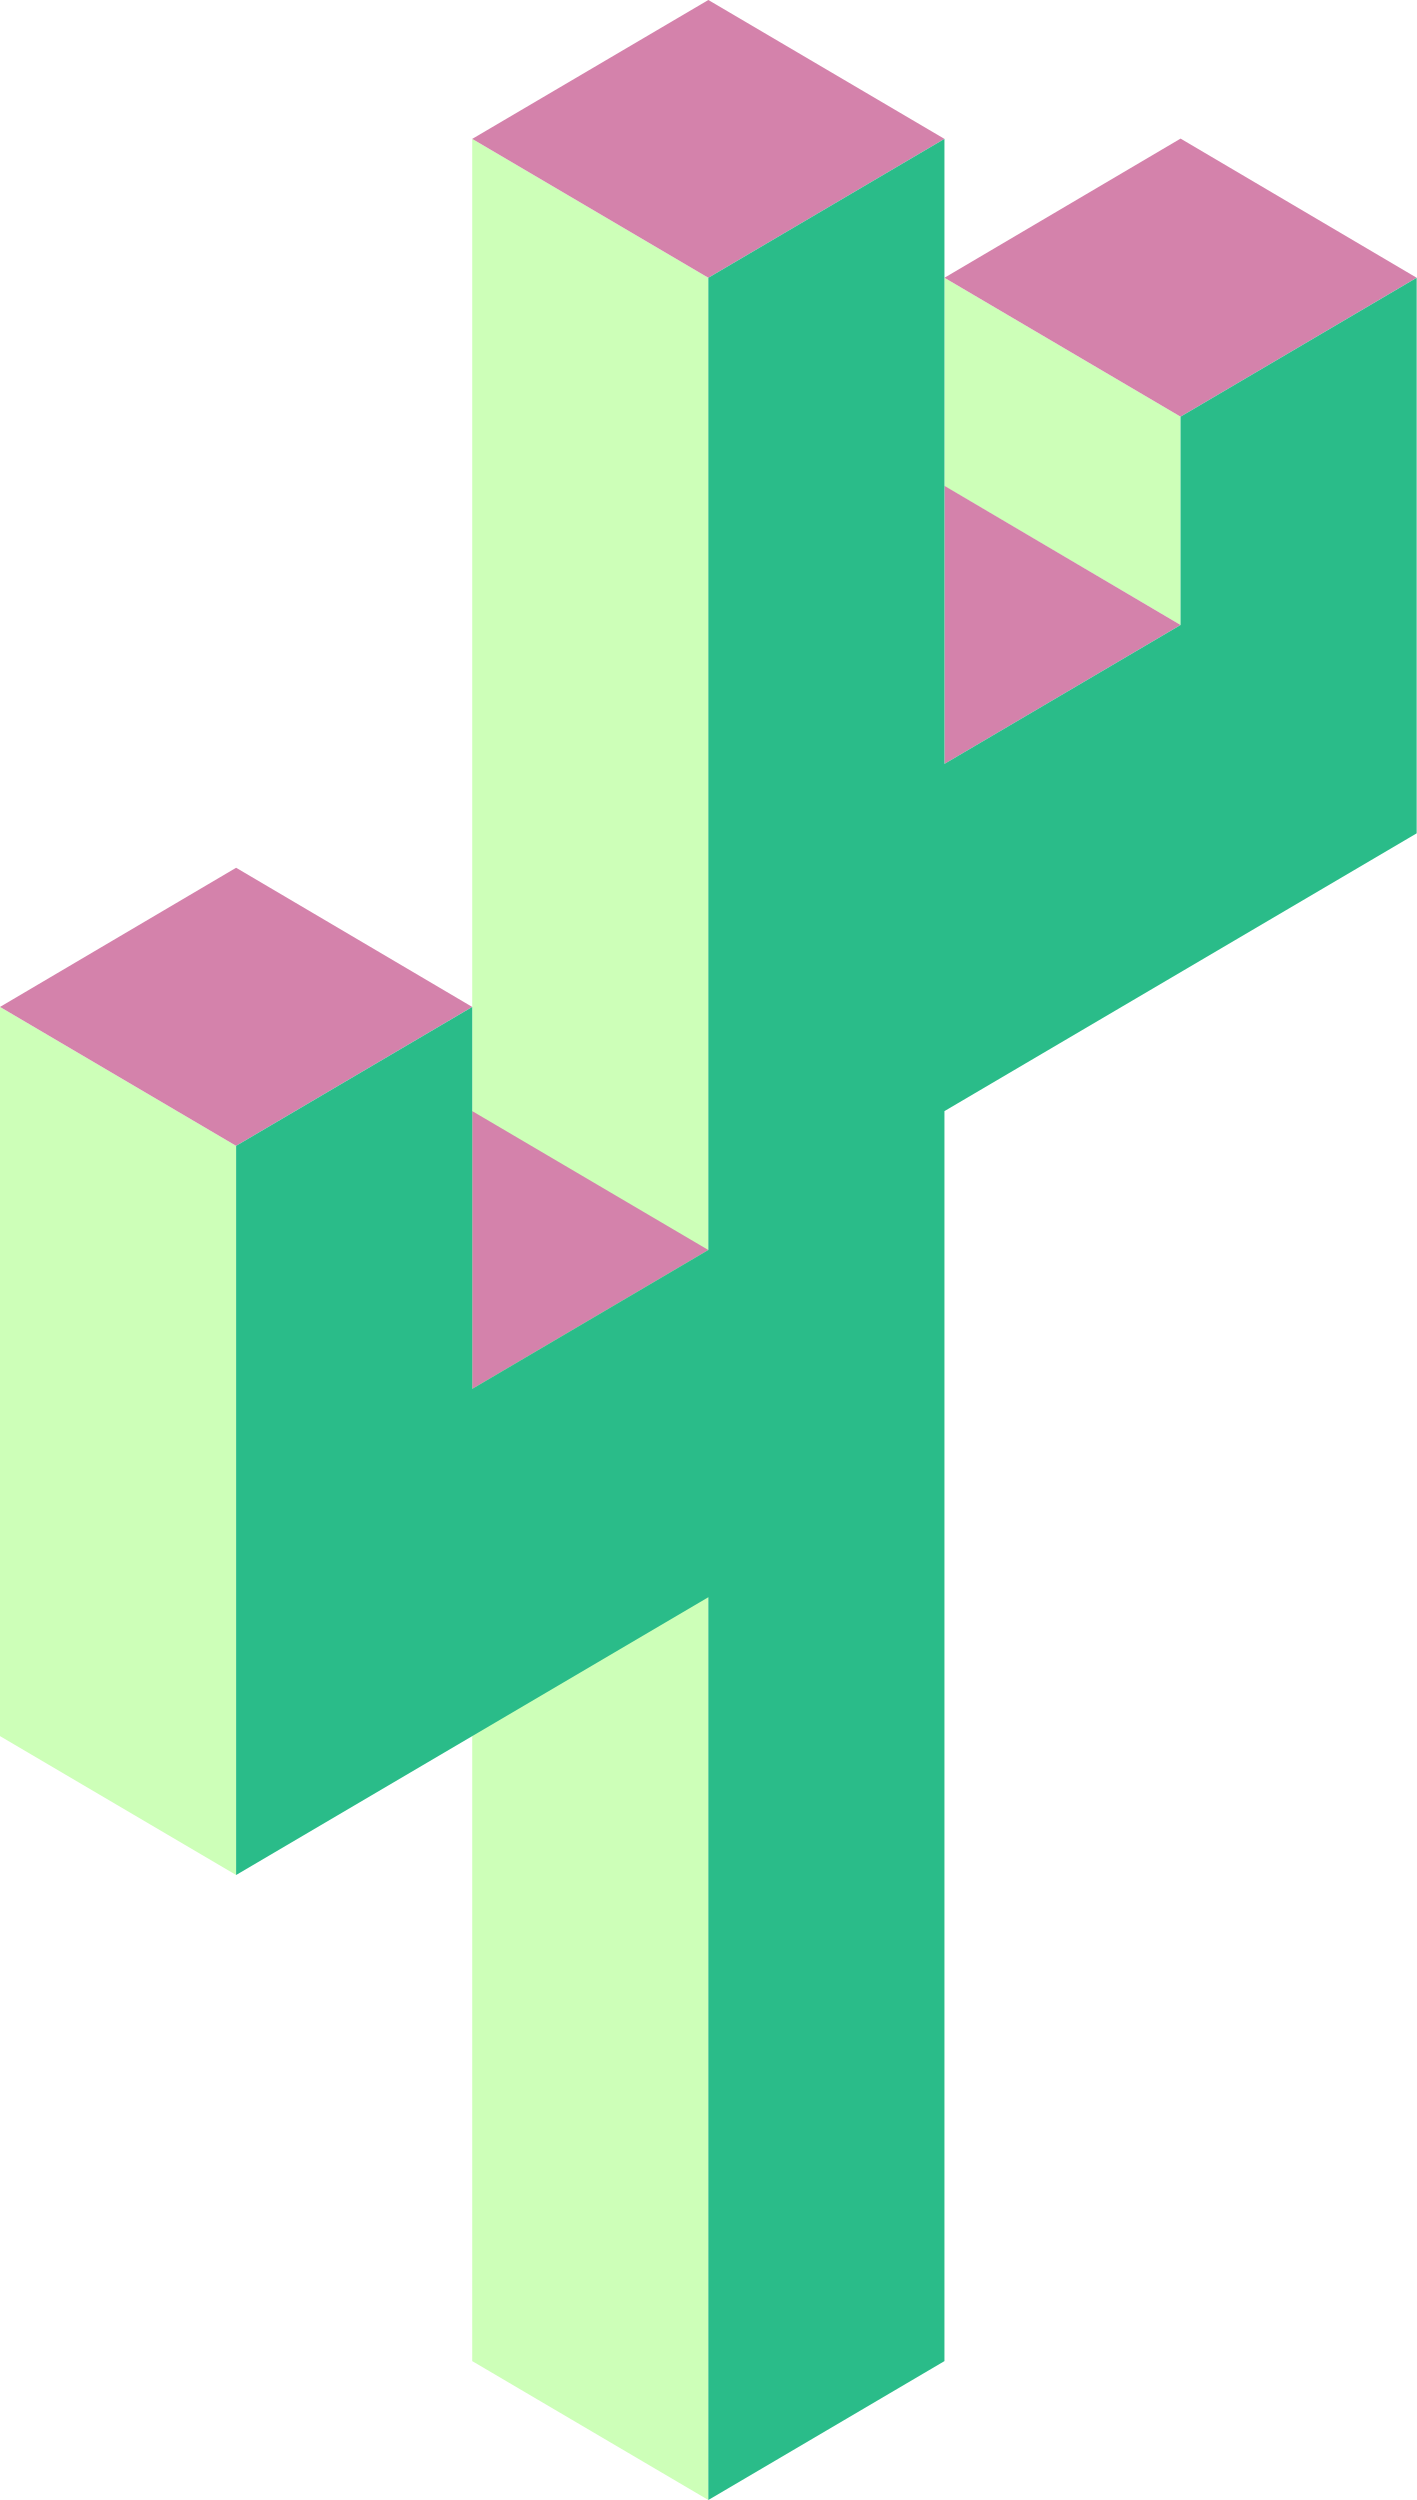
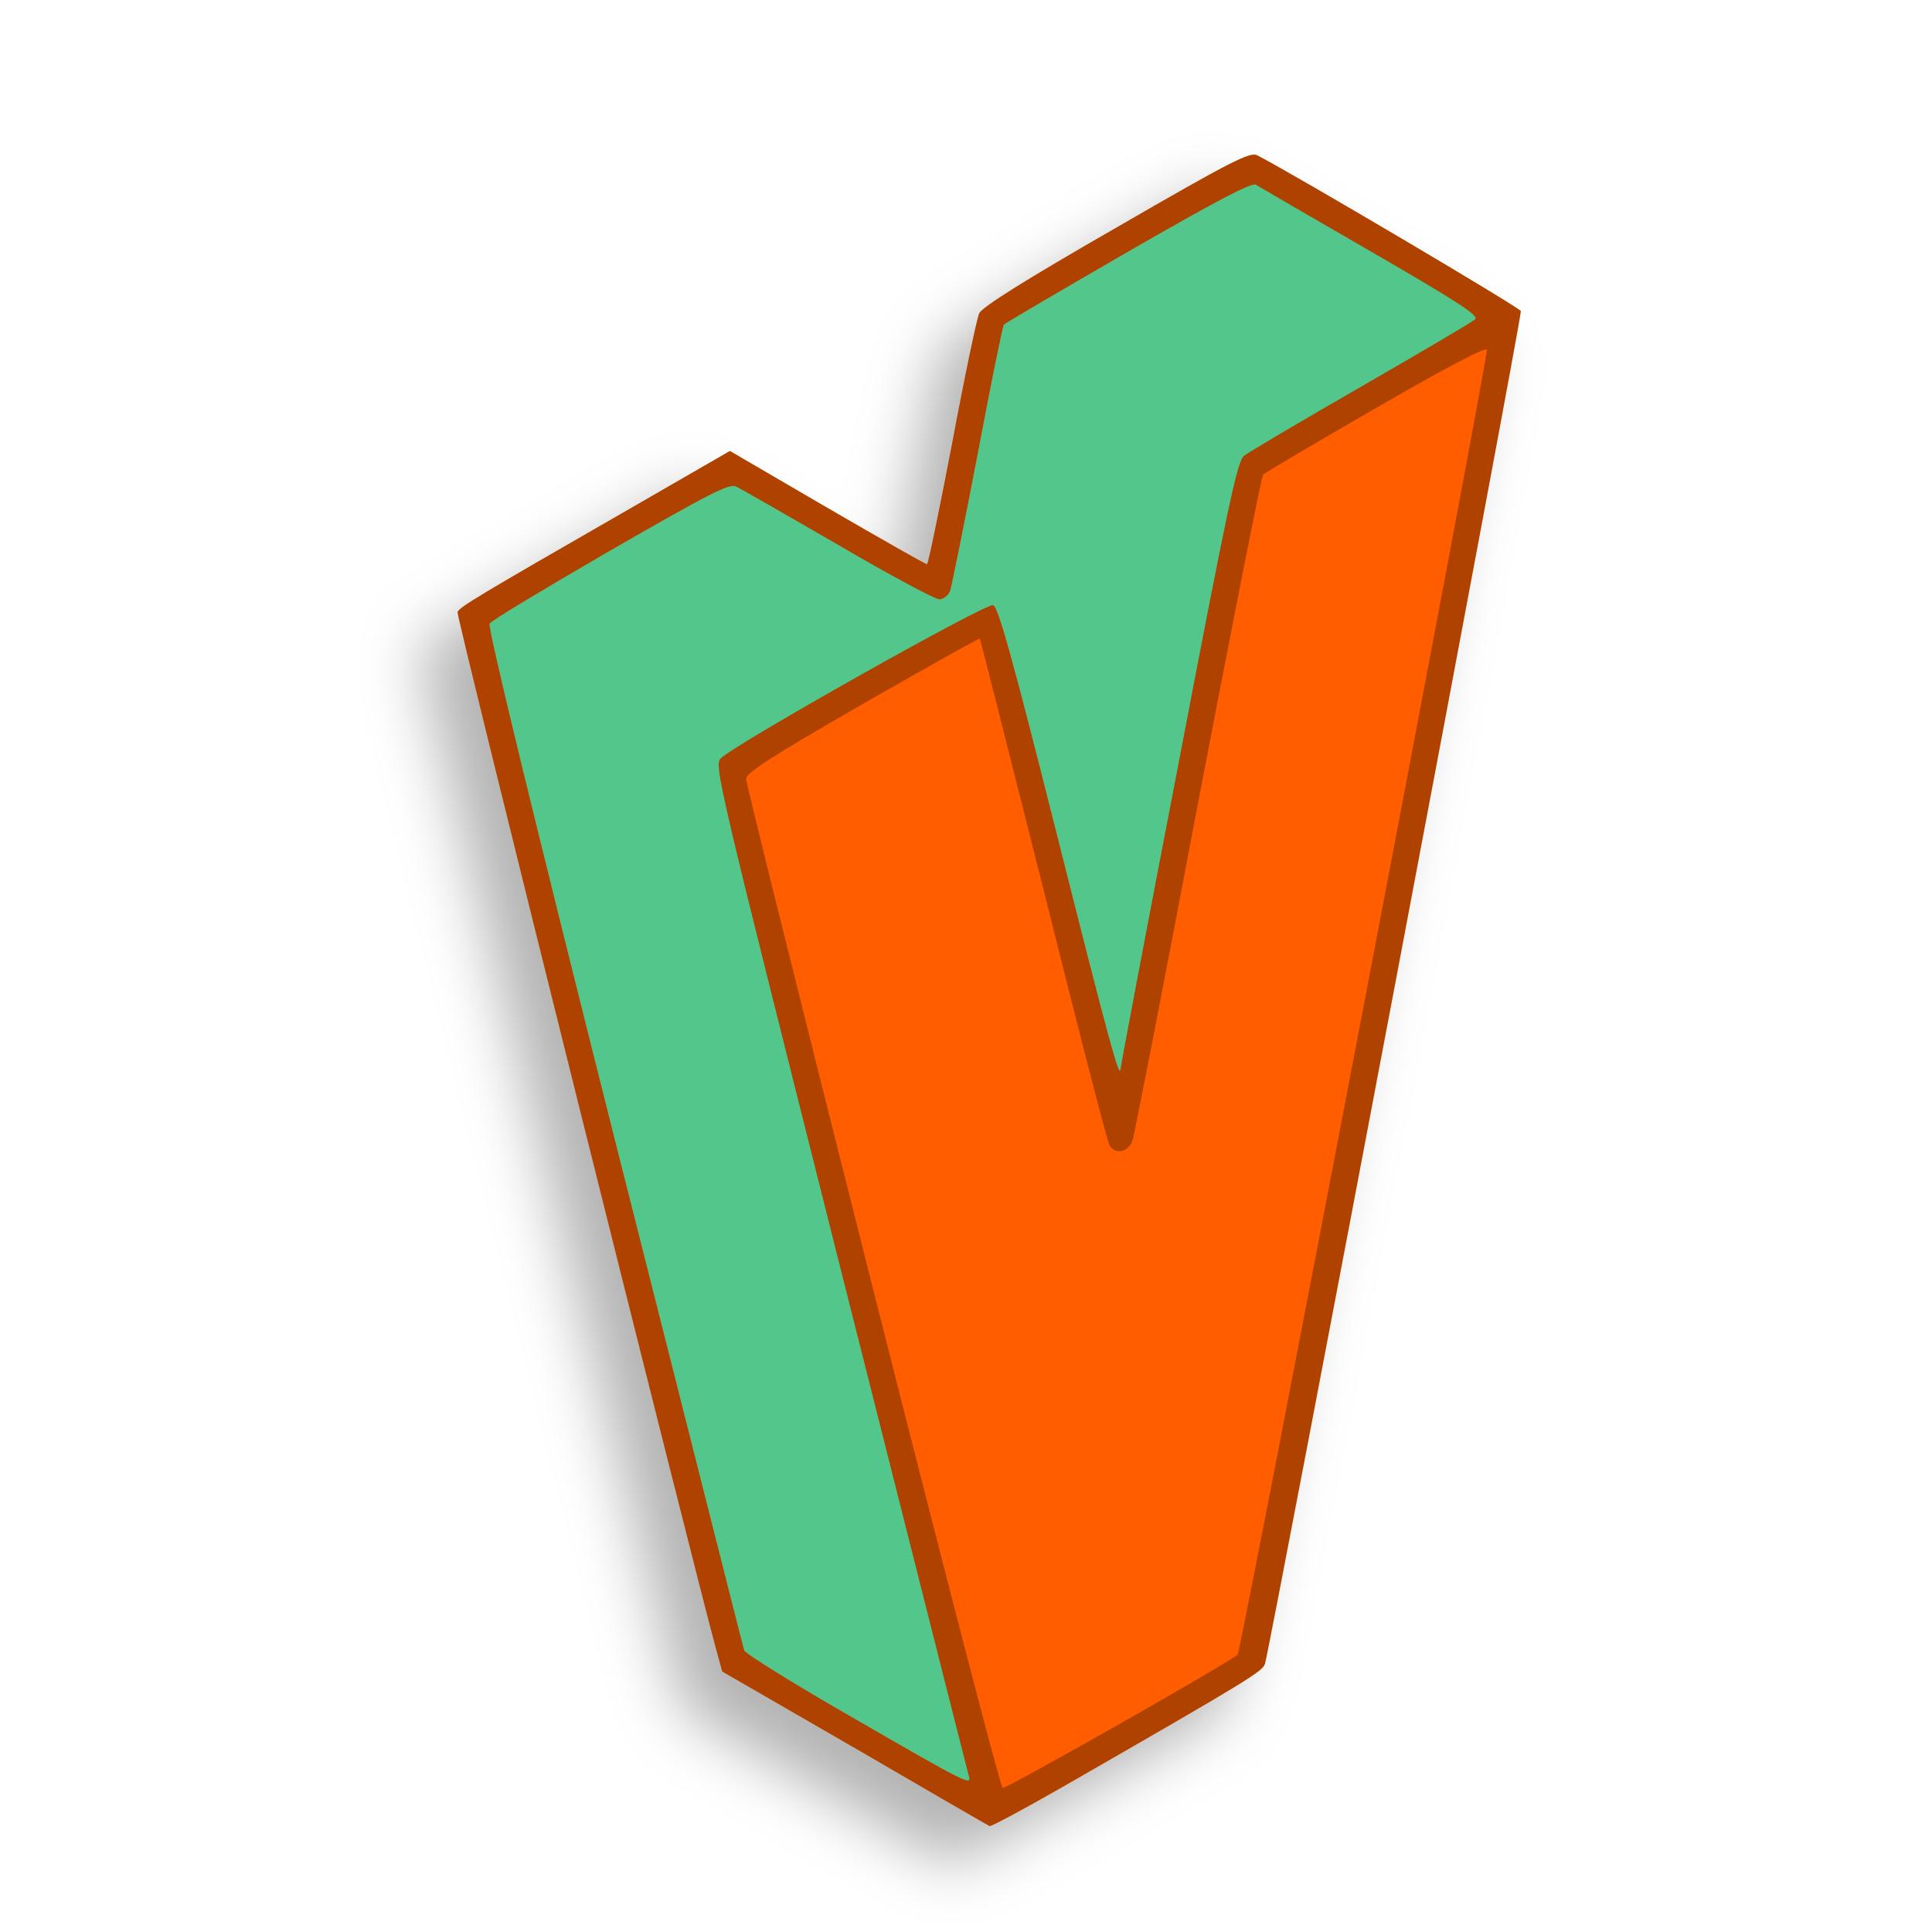
- <svg xmlns="http://www.w3.org/2000/svg" fill="none" viewBox="0 0 272 480">
-   <path fill="#cdffb8" d="M181.334 93.333v-40L226.667 80v40zM136.001 53.333 90.667 26.667v426.666L136.001 480zM45.333 220 0 193.334v140L45.333 360z" />
-   <path fill="#d482ab" d="M90.667 26.667 136.001 0l45.333 26.667-45.333 26.666zM181.334 53.33l45.333-26.72L272 53.33 226.667 80zM136 240l-45.333-26.67v53.34zM0 193.33l45.333-26.72 45.334 26.72L45.333 220zM181.334 93.277 226.667 120l-45.333 26.67z" />
-   <path fill="#2abc89" d="m136 53.333 45.333-26.666v120L226.667 120V80L272 53.333V160l-90.667 53.333v240L136 480V306.667L45.334 360V220l45.333-26.667v73.334L136 240z" />
+ <svg xmlns="http://www.w3.org/2000/svg" fill="none" viewBox="0 0 500 500">
+   <defs>
+     <filter id="shadow" x="-20%" y="-20%" width="140%" height="140%">
+       <feDropShadow dx="10" dy="10" stdDeviation="8" flood-color="black" flood-opacity="0.3" />
+     </filter>
+   </defs>
+   <g filter="url(#shadow)" transform="scale(-1,1) translate(-512,0)">
+     <path d="M237.4 462.7c-49.1-28.2-52.3-30.2-52.8-32.2-2.1-8.4-66.6-349.1-66.2-350 0.3-0.9 58.7-35.4 68.2-40.3 1.8-1 6.6 1.4 36.5 18.7 23.7 13.6 34.8 20.6 35.5 22.2 0.6 1.3 3.8 16.5 7 33.6 3.3 17.2 6.2 31.3 6.5 31.3 0.4 0 12-6.6 25.8-14.6l25.2-14.7 26.7 15.4c38.8 22.3 43.3 25 43.8 26.3 0.4 1-61.6 249.3-67.1 269.1l-1.4 5.1-34.3 19.8c-18.9 11-34.6 20.1-34.9 20.2-0.3 0.2-8.7-4.3-18.5-9.9z" fill="#B04304" />
+     <path d="M286.2 333c18-71.2 32.7-130.3 32.7-131.4 0-1.6-6.2-5.6-30-19.3-16.6-9.5-30.3-17.2-30.5-17-0.1 0.2-7.5 29.3-16.4 64.7-8.8 35.4-16.5 65.2-17.1 66.3-1.4 2.7-5 1.9-6-1.2-0.5-1.4-8.1-40.5-16.9-87-8.9-46.5-16.5-84.9-16.9-85.3-0.4-0.4-13.6-8.2-29.2-17.2-17.8-10.3-28.5-15.9-28.7-15.1-0.4 1.8 63.6 336.8 64.5 337.7 1.9 1.9 59.9 34.8 60.8 34.5 0.6-0.1 15.7-58.5 33.7-129.7z" fill="#FF5D01" />
+     <path d="M291.7 444.3c15-8.6 27.5-16.4 27.7-17.2 0.3-0.8 15.4-60.7 33.7-133 20.5-81.4 32.8-132 32.2-132.7-0.4-0.8-14.5-9.2-31.2-18.9-25.9-14.9-30.8-17.4-32.6-16.6-1.2 0.6-13.1 7.4-26.4 15.1-13.3 7.8-25.1 14.1-26.2 14.1-1.1 0-2.3-1-2.8-2.2-0.4-1.3-3.6-17.1-7.1-35.3-3.4-18.1-6.5-33.3-6.8-33.6-0.4-0.4-14.9-8.9-32.2-18.9-23.1-13.3-31.9-17.9-33-17.3-0.8 0.5-14.2 8.3-29.8 17.3-22.3 12.9-28 16.6-27 17.5 0.7 0.7 14 8.5 29.6 17.5 15.5 8.9 29.2 17 30.3 17.9 1.7 1.4 4.2 13.2 16.9 79.6 8.3 42.9 15 78.5 15 79 0.2 3.2 3.2-7.9 16.5-60.7 11.7-46.5 15.2-58.9 16.5-59.3 1.8-0.6 66.5 35.8 70.4 39.6 1.9 1.7 1.2 4.4-30.8 131.6-18 71.4-33 130.7-33.3 131.7-0.8 2.7-0.4 2.6 30.4-15.2z" fill="#53C68C" />
+   </g>
</svg>
